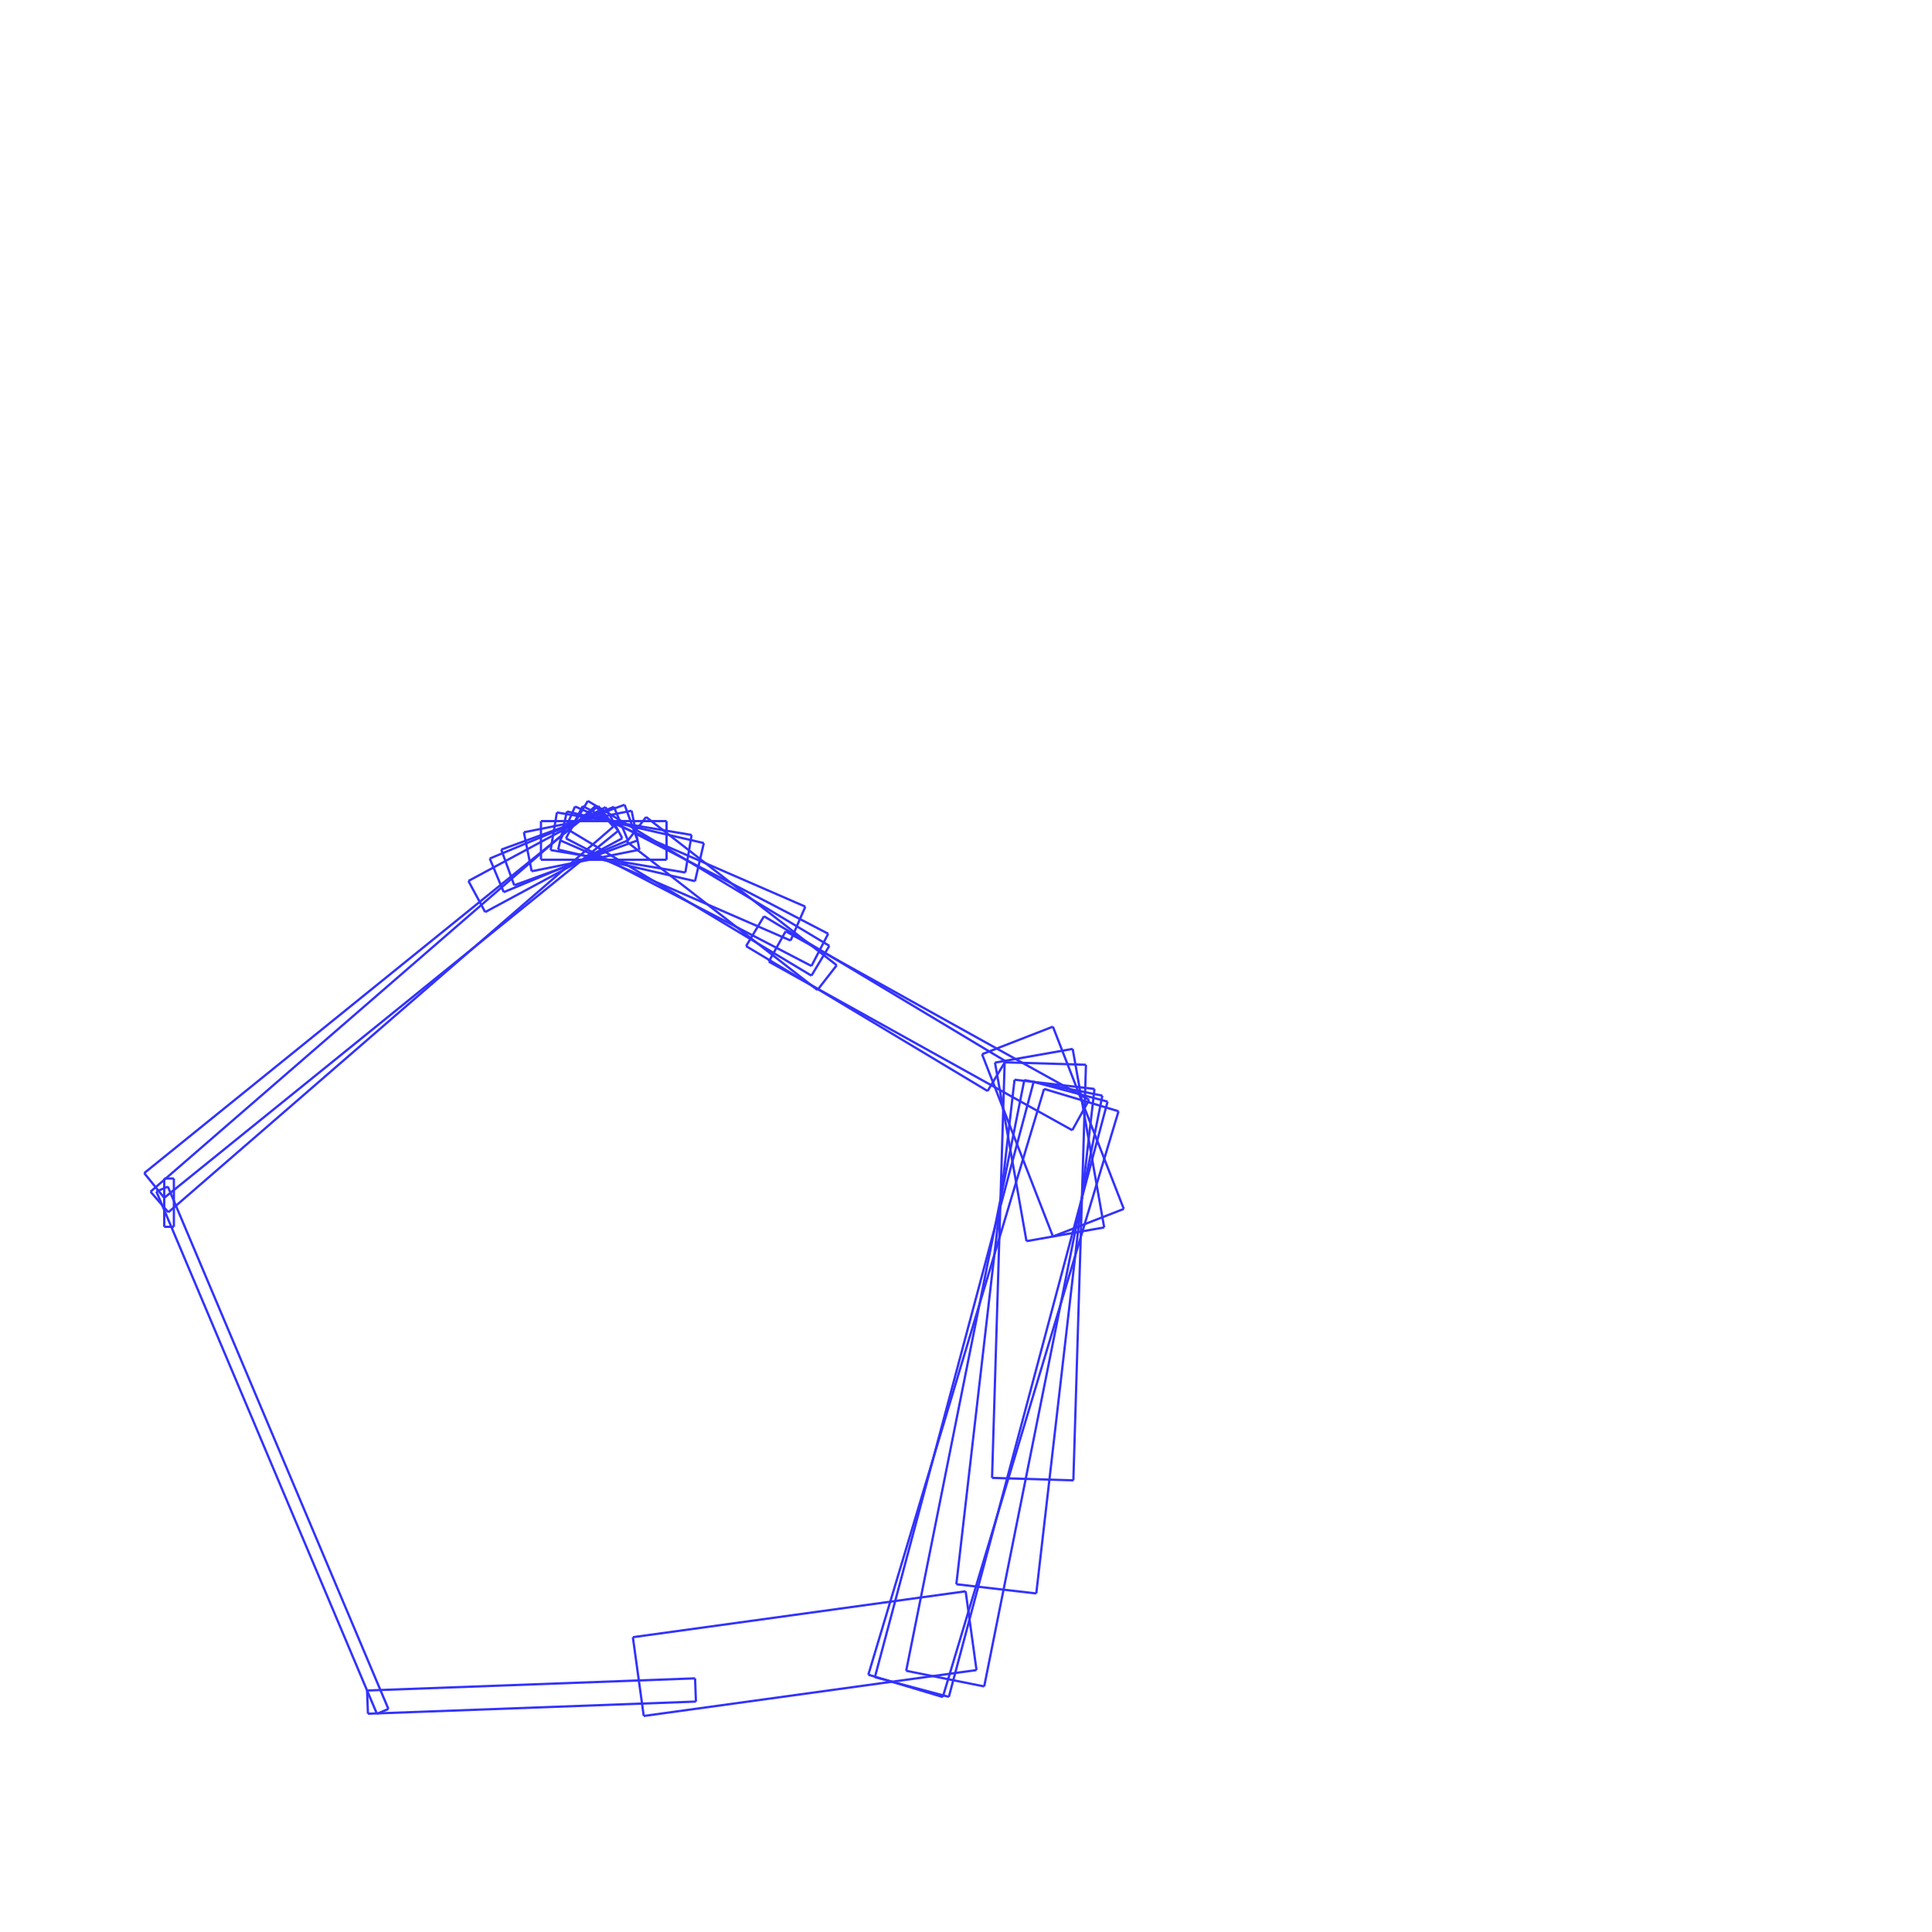
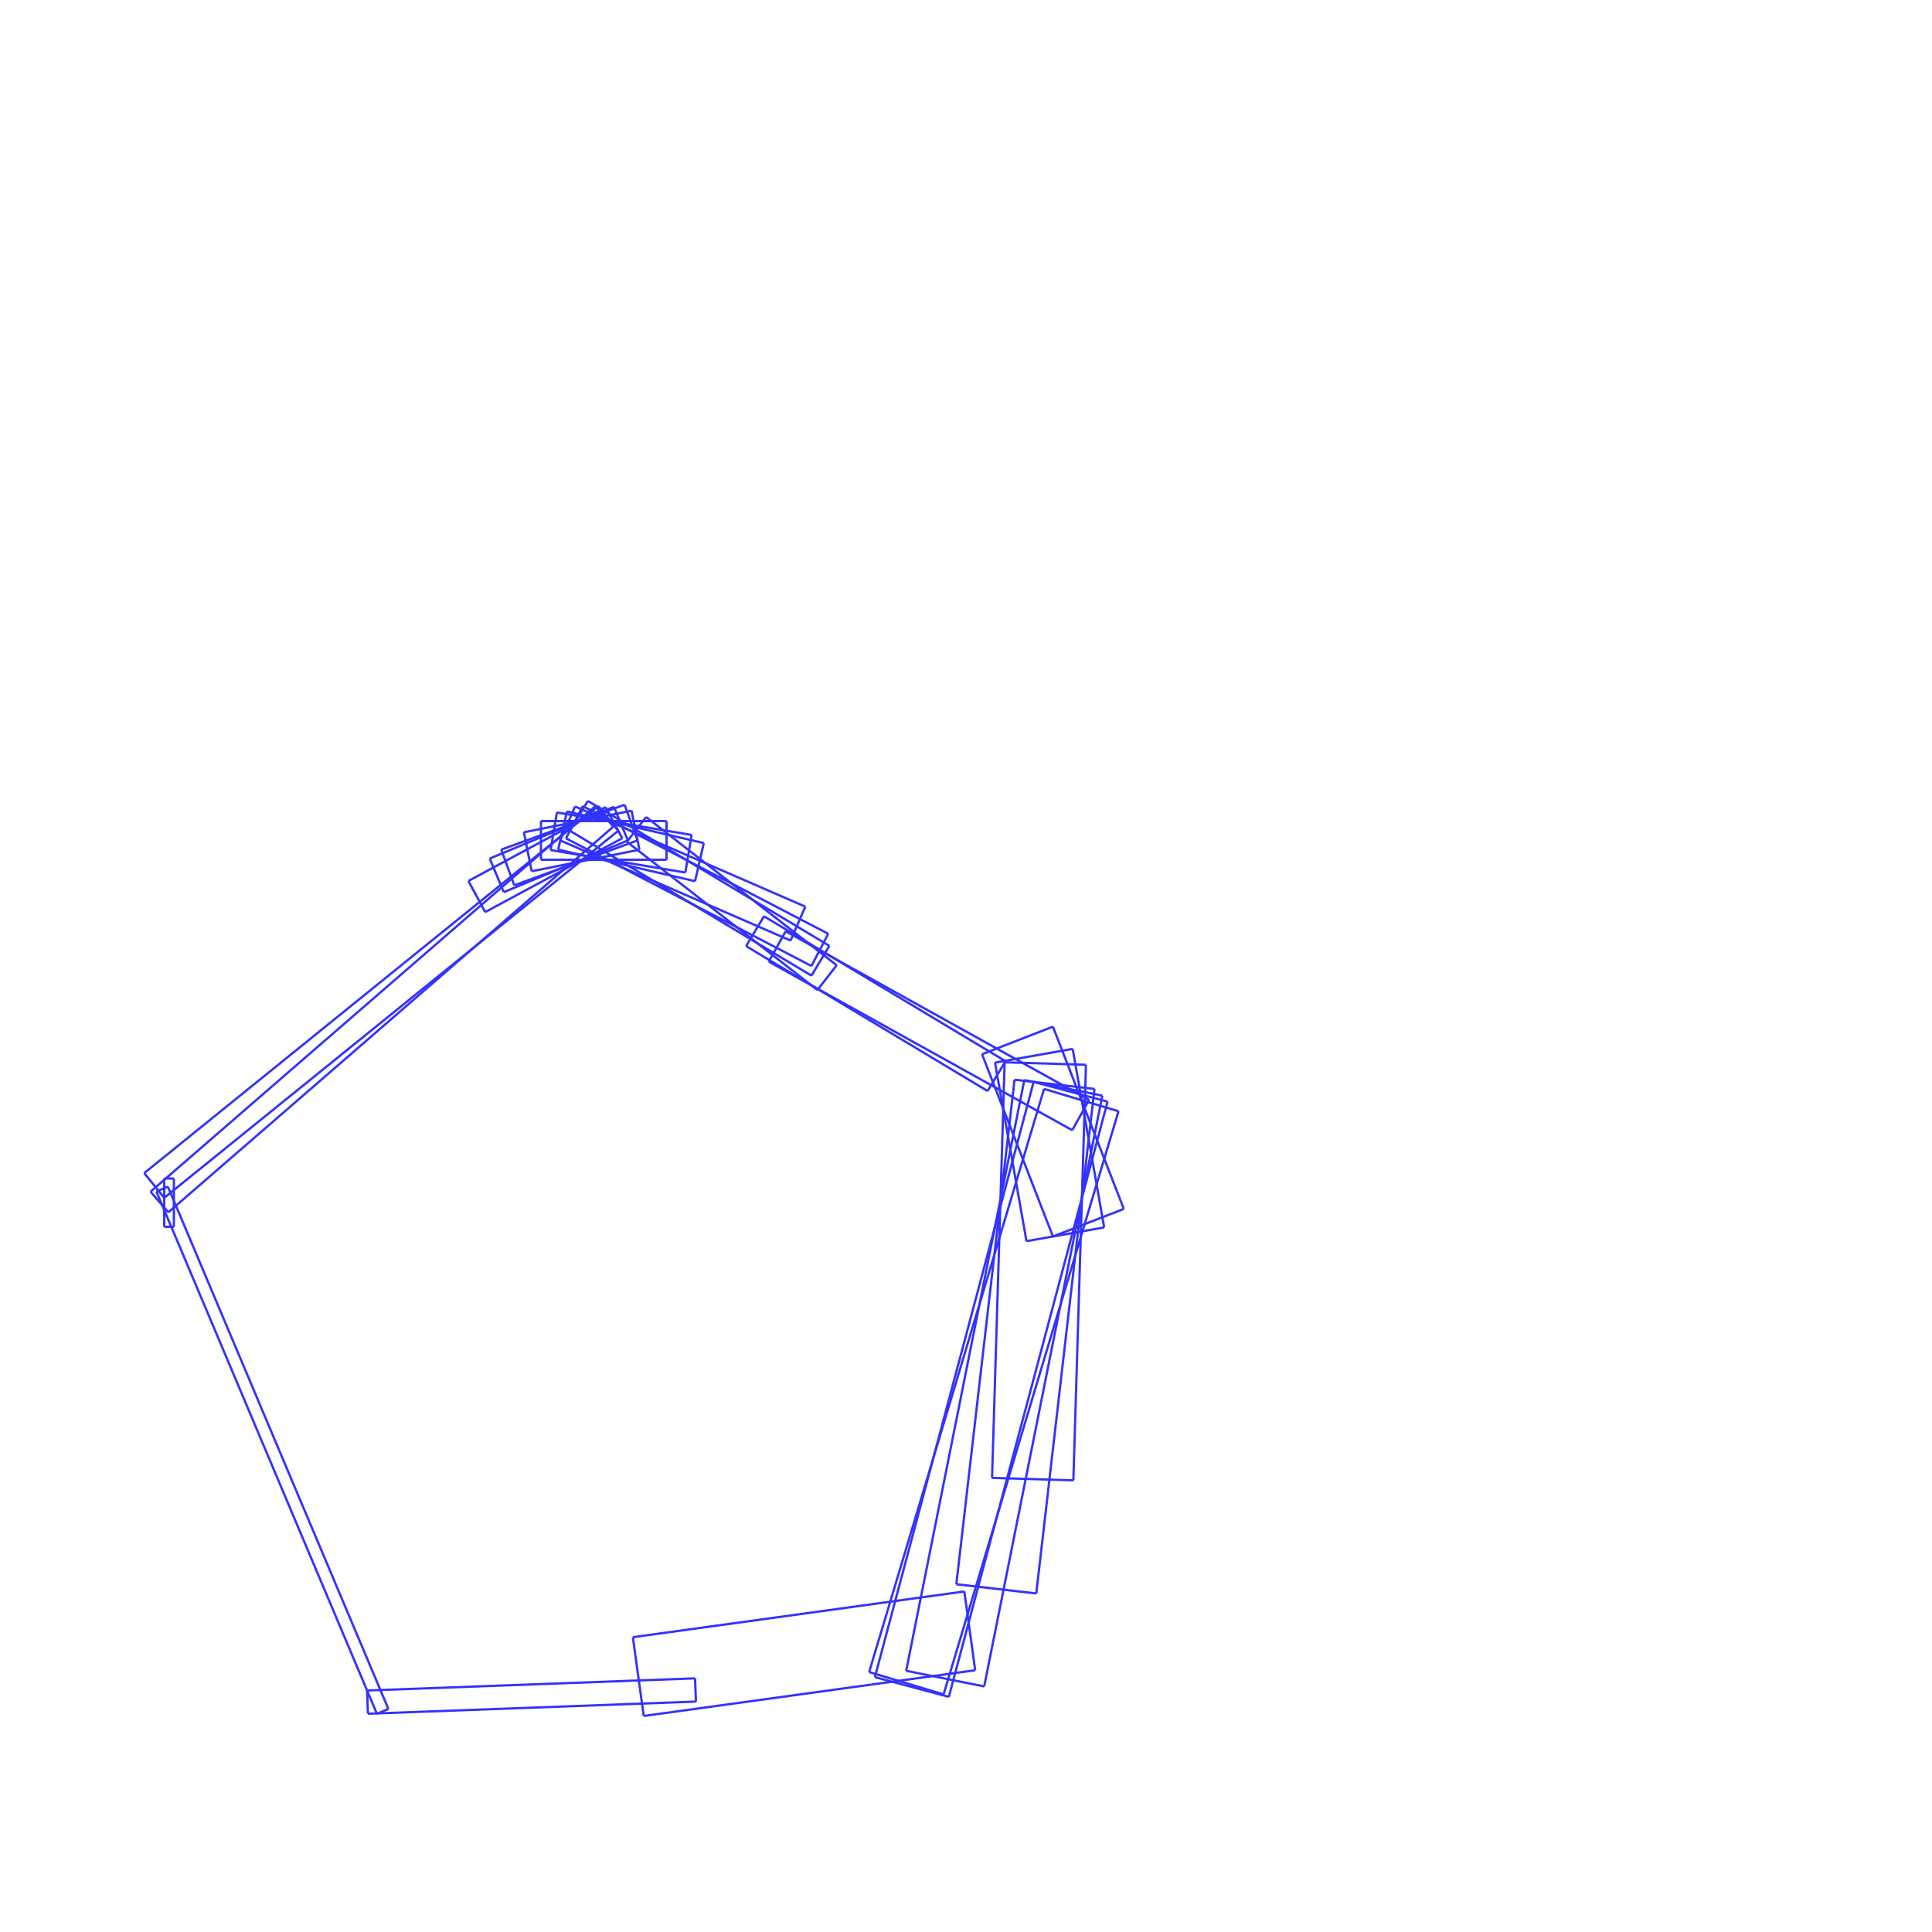
<svg xmlns="http://www.w3.org/2000/svg" width="2000mm" height="2000mm" viewBox="0 0 5669.29 5669.29" version="1.1">
  <line x1="0" y1="5669.29" x2="5669.29" y2="5669.29" fill="none" stroke="rgb(0,0,0)" stroke-width="0mm" style="stroke-linecap:butt;stroke-linejoin:miter" />
  <line x1="5669.29" y1="5669.29" x2="5669.29" y2="0" fill="none" stroke="rgb(0,0,0)" stroke-width="0mm" style="stroke-linecap:butt;stroke-linejoin:miter" />
  <line x1="5669.29" y1="0" x2="0" y2="0" fill="none" stroke="rgb(0,0,0)" stroke-width="0mm" style="stroke-linecap:butt;stroke-linejoin:miter" />
  <line x1="0" y1="0" x2="0" y2="5669.29" fill="none" stroke="rgb(0,0,0)" stroke-width="0mm" style="stroke-linecap:butt;stroke-linejoin:miter" />
-   <line x1="2865.47" y1="4900.66" x2="1888.99" y2="5035.35" fill="none" stroke="rgb(50,50,255)" stroke-width="1.764mm" style="stroke-linecap:butt;stroke-linejoin:miter" />
+   <line x1="2861.64" y1="4901.19" x2="1888.99" y2="5035.35" fill="none" stroke="rgb(50,50,255)" stroke-width="1.764mm" style="stroke-linecap:butt;stroke-linejoin:miter" />
  <line x1="1888.99" y1="5035.35" x2="1857.11" y2="4804.18" fill="none" stroke="rgb(50,50,255)" stroke-width="1.764mm" style="stroke-linecap:butt;stroke-linejoin:miter" />
-   <line x1="1857.11" y1="4804.18" x2="2833.59" y2="4669.49" fill="none" stroke="rgb(50,50,255)" stroke-width="1.764mm" style="stroke-linecap:butt;stroke-linejoin:miter" />
-   <line x1="2833.59" y1="4669.49" x2="2865.47" y2="4900.66" fill="none" stroke="rgb(50,50,255)" stroke-width="1.764mm" style="stroke-linecap:butt;stroke-linejoin:miter" />
-   <line x1="3282.21" y1="3260.88" x2="2766.51" y2="4979.87" fill="none" stroke="rgb(50,50,255)" stroke-width="1.764mm" style="stroke-linecap:butt;stroke-linejoin:miter" />
-   <line x1="2766.51" y1="4979.87" x2="2548.06" y2="4914.34" fill="none" stroke="rgb(50,50,255)" stroke-width="1.764mm" style="stroke-linecap:butt;stroke-linejoin:miter" />
-   <line x1="2548.06" y1="4914.34" x2="3063.76" y2="3195.35" fill="none" stroke="rgb(50,50,255)" stroke-width="1.764mm" style="stroke-linecap:butt;stroke-linejoin:miter" />
+   <line x1="1857.11" y1="4804.18" x2="2829.75" y2="4670.02" fill="none" stroke="rgb(50,50,255)" stroke-width="1.764mm" style="stroke-linecap:butt;stroke-linejoin:miter" />
+   <line x1="2829.75" y1="4670.02" x2="2861.64" y2="4901.19" fill="none" stroke="rgb(50,50,255)" stroke-width="1.764mm" style="stroke-linecap:butt;stroke-linejoin:miter" />
+   <line x1="3282.21" y1="3260.88" x2="2768.85" y2="4972.07" fill="none" stroke="rgb(50,50,255)" stroke-width="1.764mm" style="stroke-linecap:butt;stroke-linejoin:miter" />
+   <line x1="2768.85" y1="4972.07" x2="2550.4" y2="4906.54" fill="none" stroke="rgb(50,50,255)" stroke-width="1.764mm" style="stroke-linecap:butt;stroke-linejoin:miter" />
+   <line x1="2550.4" y1="4906.54" x2="3063.76" y2="3195.35" fill="none" stroke="rgb(50,50,255)" stroke-width="1.764mm" style="stroke-linecap:butt;stroke-linejoin:miter" />
  <line x1="3063.76" y1="3195.35" x2="3282.21" y2="3260.88" fill="none" stroke="rgb(50,50,255)" stroke-width="1.764mm" style="stroke-linecap:butt;stroke-linejoin:miter" />
  <line x1="3250.08" y1="3232.67" x2="2784.3" y2="4979.33" fill="none" stroke="rgb(50,50,255)" stroke-width="1.764mm" style="stroke-linecap:butt;stroke-linejoin:miter" />
  <line x1="2784.3" y1="4979.33" x2="2567.3" y2="4921.46" fill="none" stroke="rgb(50,50,255)" stroke-width="1.764mm" style="stroke-linecap:butt;stroke-linejoin:miter" />
  <line x1="2567.3" y1="4921.46" x2="3033.07" y2="3174.8" fill="none" stroke="rgb(50,50,255)" stroke-width="1.764mm" style="stroke-linecap:butt;stroke-linejoin:miter" />
  <line x1="3033.07" y1="3174.8" x2="3250.08" y2="3232.67" fill="none" stroke="rgb(50,50,255)" stroke-width="1.764mm" style="stroke-linecap:butt;stroke-linejoin:miter" />
  <line x1="3234.77" y1="3215.14" x2="2888.07" y2="4948.64" fill="none" stroke="rgb(50,50,255)" stroke-width="1.764mm" style="stroke-linecap:butt;stroke-linejoin:miter" />
  <line x1="2888.07" y1="4948.64" x2="2659.12" y2="4902.85" fill="none" stroke="rgb(50,50,255)" stroke-width="1.764mm" style="stroke-linecap:butt;stroke-linejoin:miter" />
  <line x1="2659.12" y1="4902.85" x2="3005.81" y2="3169.35" fill="none" stroke="rgb(50,50,255)" stroke-width="1.764mm" style="stroke-linecap:butt;stroke-linejoin:miter" />
  <line x1="3005.81" y1="3169.35" x2="3234.77" y2="3215.14" fill="none" stroke="rgb(50,50,255)" stroke-width="1.764mm" style="stroke-linecap:butt;stroke-linejoin:miter" />
  <line x1="3211.67" y1="3195.41" x2="3040.85" y2="4675.88" fill="none" stroke="rgb(50,50,255)" stroke-width="1.764mm" style="stroke-linecap:butt;stroke-linejoin:miter" />
  <line x1="3040.85" y1="4675.88" x2="2806.3" y2="4648.82" fill="none" stroke="rgb(50,50,255)" stroke-width="1.764mm" style="stroke-linecap:butt;stroke-linejoin:miter" />
  <line x1="2806.3" y1="4648.82" x2="2977.12" y2="3168.35" fill="none" stroke="rgb(50,50,255)" stroke-width="1.764mm" style="stroke-linecap:butt;stroke-linejoin:miter" />
  <line x1="2977.12" y1="3168.35" x2="3211.67" y2="3195.41" fill="none" stroke="rgb(50,50,255)" stroke-width="1.764mm" style="stroke-linecap:butt;stroke-linejoin:miter" />
  <line x1="3186.64" y1="3124.48" x2="3149.68" y2="4343.98" fill="none" stroke="rgb(50,50,255)" stroke-width="1.764mm" style="stroke-linecap:butt;stroke-linejoin:miter" />
  <line x1="3149.68" y1="4343.98" x2="2911.1" y2="4336.75" fill="none" stroke="rgb(50,50,255)" stroke-width="1.764mm" style="stroke-linecap:butt;stroke-linejoin:miter" />
  <line x1="2911.1" y1="4336.75" x2="2948.06" y2="3117.25" fill="none" stroke="rgb(50,50,255)" stroke-width="1.764mm" style="stroke-linecap:butt;stroke-linejoin:miter" />
  <line x1="2948.06" y1="3117.25" x2="3186.64" y2="3124.48" fill="none" stroke="rgb(50,50,255)" stroke-width="1.764mm" style="stroke-linecap:butt;stroke-linejoin:miter" />
  <line x1="3147.69" y1="3077.87" x2="3240.15" y2="3601.81" fill="none" stroke="rgb(50,50,255)" stroke-width="1.764mm" style="stroke-linecap:butt;stroke-linejoin:miter" />
  <line x1="3240.15" y1="3601.81" x2="3012.14" y2="3642.04" fill="none" stroke="rgb(50,50,255)" stroke-width="1.764mm" style="stroke-linecap:butt;stroke-linejoin:miter" />
  <line x1="3012.14" y1="3642.04" x2="2919.69" y2="3118.11" fill="none" stroke="rgb(50,50,255)" stroke-width="1.764mm" style="stroke-linecap:butt;stroke-linejoin:miter" />
  <line x1="2919.69" y1="3118.11" x2="3147.69" y2="3077.87" fill="none" stroke="rgb(50,50,255)" stroke-width="1.764mm" style="stroke-linecap:butt;stroke-linejoin:miter" />
  <line x1="3089.69" y1="3012.63" x2="3297.69" y2="3547.49" fill="none" stroke="rgb(50,50,255)" stroke-width="1.764mm" style="stroke-linecap:butt;stroke-linejoin:miter" />
  <line x1="3297.69" y1="3547.49" x2="3089.76" y2="3628.35" fill="none" stroke="rgb(50,50,255)" stroke-width="1.764mm" style="stroke-linecap:butt;stroke-linejoin:miter" />
  <line x1="3089.76" y1="3628.35" x2="2881.76" y2="3093.49" fill="none" stroke="rgb(50,50,255)" stroke-width="1.764mm" style="stroke-linecap:butt;stroke-linejoin:miter" />
  <line x1="2881.76" y1="3093.49" x2="3089.69" y2="3012.63" fill="none" stroke="rgb(50,50,255)" stroke-width="1.764mm" style="stroke-linecap:butt;stroke-linejoin:miter" />
  <line x1="2305.42" y1="2732.76" x2="3195.93" y2="3227.48" fill="none" stroke="rgb(50,50,255)" stroke-width="1.764mm" style="stroke-linecap:butt;stroke-linejoin:miter" />
  <line x1="3195.93" y1="3227.48" x2="3146.46" y2="3316.54" fill="none" stroke="rgb(50,50,255)" stroke-width="1.764mm" style="stroke-linecap:butt;stroke-linejoin:miter" />
  <line x1="3146.46" y1="3316.54" x2="2255.95" y2="2821.81" fill="none" stroke="rgb(50,50,255)" stroke-width="1.764mm" style="stroke-linecap:butt;stroke-linejoin:miter" />
  <line x1="2255.95" y1="2821.81" x2="2305.42" y2="2732.76" fill="none" stroke="rgb(50,50,255)" stroke-width="1.764mm" style="stroke-linecap:butt;stroke-linejoin:miter" />
  <line x1="2241.87" y1="2688.74" x2="2950.53" y2="3113.94" fill="none" stroke="rgb(50,50,255)" stroke-width="1.764mm" style="stroke-linecap:butt;stroke-linejoin:miter" />
  <line x1="2950.53" y1="3113.94" x2="2898.01" y2="3201.48" fill="none" stroke="rgb(50,50,255)" stroke-width="1.764mm" style="stroke-linecap:butt;stroke-linejoin:miter" />
  <line x1="2898.01" y1="3201.48" x2="2189.35" y2="2776.29" fill="none" stroke="rgb(50,50,255)" stroke-width="1.764mm" style="stroke-linecap:butt;stroke-linejoin:miter" />
  <line x1="2189.35" y1="2776.29" x2="2241.87" y2="2688.74" fill="none" stroke="rgb(50,50,255)" stroke-width="1.764mm" style="stroke-linecap:butt;stroke-linejoin:miter" />
  <line x1="1895.94" y1="2397.46" x2="2455.24" y2="2832.47" fill="none" stroke="rgb(50,50,255)" stroke-width="1.764mm" style="stroke-linecap:butt;stroke-linejoin:miter" />
  <line x1="2455.24" y1="2832.47" x2="2398.76" y2="2905.08" fill="none" stroke="rgb(50,50,255)" stroke-width="1.764mm" style="stroke-linecap:butt;stroke-linejoin:miter" />
  <line x1="2398.76" y1="2905.08" x2="1839.47" y2="2470.07" fill="none" stroke="rgb(50,50,255)" stroke-width="1.764mm" style="stroke-linecap:butt;stroke-linejoin:miter" />
  <line x1="1839.47" y1="2470.07" x2="1895.94" y2="2397.46" fill="none" stroke="rgb(50,50,255)" stroke-width="1.764mm" style="stroke-linecap:butt;stroke-linejoin:miter" />
  <line x1="1724.97" y1="2350.25" x2="2433.63" y2="2775.45" fill="none" stroke="rgb(50,50,255)" stroke-width="1.764mm" style="stroke-linecap:butt;stroke-linejoin:miter" />
  <line x1="2433.63" y1="2775.45" x2="2381.1" y2="2862.99" fill="none" stroke="rgb(50,50,255)" stroke-width="1.764mm" style="stroke-linecap:butt;stroke-linejoin:miter" />
  <line x1="2381.1" y1="2862.99" x2="1672.44" y2="2437.8" fill="none" stroke="rgb(50,50,255)" stroke-width="1.764mm" style="stroke-linecap:butt;stroke-linejoin:miter" />
  <line x1="1672.44" y1="2437.8" x2="1724.97" y2="2350.25" fill="none" stroke="rgb(50,50,255)" stroke-width="1.764mm" style="stroke-linecap:butt;stroke-linejoin:miter" />
  <line x1="1710.03" y1="2365.5" x2="2430.3" y2="2740.04" fill="none" stroke="rgb(50,50,255)" stroke-width="1.764mm" style="stroke-linecap:butt;stroke-linejoin:miter" />
  <line x1="2430.3" y1="2740.04" x2="2381.1" y2="2834.65" fill="none" stroke="rgb(50,50,255)" stroke-width="1.764mm" style="stroke-linecap:butt;stroke-linejoin:miter" />
  <line x1="2381.1" y1="2834.65" x2="1660.84" y2="2460.11" fill="none" stroke="rgb(50,50,255)" stroke-width="1.764mm" style="stroke-linecap:butt;stroke-linejoin:miter" />
  <line x1="1660.84" y1="2460.11" x2="1710.03" y2="2365.5" fill="none" stroke="rgb(50,50,255)" stroke-width="1.764mm" style="stroke-linecap:butt;stroke-linejoin:miter" />
  <line x1="1687.36" y1="2366.64" x2="2363.17" y2="2660.47" fill="none" stroke="rgb(50,50,255)" stroke-width="1.764mm" style="stroke-linecap:butt;stroke-linejoin:miter" />
  <line x1="2363.17" y1="2660.47" x2="2319.9" y2="2759.97" fill="none" stroke="rgb(50,50,255)" stroke-width="1.764mm" style="stroke-linecap:butt;stroke-linejoin:miter" />
  <line x1="2319.9" y1="2759.97" x2="1644.09" y2="2466.14" fill="none" stroke="rgb(50,50,255)" stroke-width="1.764mm" style="stroke-linecap:butt;stroke-linejoin:miter" />
  <line x1="1644.09" y1="2466.14" x2="1687.36" y2="2366.64" fill="none" stroke="rgb(50,50,255)" stroke-width="1.764mm" style="stroke-linecap:butt;stroke-linejoin:miter" />
  <line x1="1663.68" y1="2381.26" x2="2065.31" y2="2473.95" fill="none" stroke="rgb(50,50,255)" stroke-width="1.764mm" style="stroke-linecap:butt;stroke-linejoin:miter" />
  <line x1="2065.31" y1="2473.95" x2="2039.51" y2="2585.74" fill="none" stroke="rgb(50,50,255)" stroke-width="1.764mm" style="stroke-linecap:butt;stroke-linejoin:miter" />
  <line x1="2039.51" y1="2585.74" x2="1637.88" y2="2493.06" fill="none" stroke="rgb(50,50,255)" stroke-width="1.764mm" style="stroke-linecap:butt;stroke-linejoin:miter" />
  <line x1="1637.88" y1="2493.06" x2="1663.68" y2="2381.26" fill="none" stroke="rgb(50,50,255)" stroke-width="1.764mm" style="stroke-linecap:butt;stroke-linejoin:miter" />
  <line x1="1634.14" y1="2384.17" x2="2029.45" y2="2450.05" fill="none" stroke="rgb(50,50,255)" stroke-width="1.764mm" style="stroke-linecap:butt;stroke-linejoin:miter" />
  <line x1="2029.45" y1="2450.05" x2="2011.07" y2="2560.37" fill="none" stroke="rgb(50,50,255)" stroke-width="1.764mm" style="stroke-linecap:butt;stroke-linejoin:miter" />
  <line x1="2011.07" y1="2560.37" x2="1615.75" y2="2494.49" fill="none" stroke="rgb(50,50,255)" stroke-width="1.764mm" style="stroke-linecap:butt;stroke-linejoin:miter" />
  <line x1="1615.75" y1="2494.49" x2="1634.14" y2="2384.17" fill="none" stroke="rgb(50,50,255)" stroke-width="1.764mm" style="stroke-linecap:butt;stroke-linejoin:miter" />
  <line x1="1587.4" y1="2409.45" x2="1955.91" y2="2409.45" fill="none" stroke="rgb(50,50,255)" stroke-width="1.764mm" style="stroke-linecap:butt;stroke-linejoin:miter" />
  <line x1="1955.91" y1="2409.45" x2="1955.91" y2="2522.83" fill="none" stroke="rgb(50,50,255)" stroke-width="1.764mm" style="stroke-linecap:butt;stroke-linejoin:miter" />
  <line x1="1955.91" y1="2522.83" x2="1587.4" y2="2522.83" fill="none" stroke="rgb(50,50,255)" stroke-width="1.764mm" style="stroke-linecap:butt;stroke-linejoin:miter" />
  <line x1="1587.4" y1="2522.83" x2="1587.4" y2="2409.45" fill="none" stroke="rgb(50,50,255)" stroke-width="1.764mm" style="stroke-linecap:butt;stroke-linejoin:miter" />
  <line x1="1537.25" y1="2442.16" x2="1853.42" y2="2378.92" fill="none" stroke="rgb(50,50,255)" stroke-width="1.764mm" style="stroke-linecap:butt;stroke-linejoin:miter" />
  <line x1="1853.42" y1="2378.92" x2="1876.32" y2="2493.4" fill="none" stroke="rgb(50,50,255)" stroke-width="1.764mm" style="stroke-linecap:butt;stroke-linejoin:miter" />
  <line x1="1876.32" y1="2493.4" x2="1560.15" y2="2556.63" fill="none" stroke="rgb(50,50,255)" stroke-width="1.764mm" style="stroke-linecap:butt;stroke-linejoin:miter" />
  <line x1="1560.15" y1="2556.63" x2="1537.25" y2="2442.16" fill="none" stroke="rgb(50,50,255)" stroke-width="1.764mm" style="stroke-linecap:butt;stroke-linejoin:miter" />
  <line x1="1470.91" y1="2493.04" x2="1832.8" y2="2361.45" fill="none" stroke="rgb(50,50,255)" stroke-width="1.764mm" style="stroke-linecap:butt;stroke-linejoin:miter" />
  <line x1="1832.8" y1="2361.45" x2="1870.87" y2="2466.14" fill="none" stroke="rgb(50,50,255)" stroke-width="1.764mm" style="stroke-linecap:butt;stroke-linejoin:miter" />
  <line x1="1870.87" y1="2466.14" x2="1508.98" y2="2597.74" fill="none" stroke="rgb(50,50,255)" stroke-width="1.764mm" style="stroke-linecap:butt;stroke-linejoin:miter" />
  <line x1="1508.98" y1="2597.74" x2="1470.91" y2="2493.04" fill="none" stroke="rgb(50,50,255)" stroke-width="1.764mm" style="stroke-linecap:butt;stroke-linejoin:miter" />
  <line x1="1437.12" y1="2519.31" x2="1801.43" y2="2367.52" fill="none" stroke="rgb(50,50,255)" stroke-width="1.764mm" style="stroke-linecap:butt;stroke-linejoin:miter" />
  <line x1="1801.43" y1="2367.52" x2="1842.52" y2="2466.14" fill="none" stroke="rgb(50,50,255)" stroke-width="1.764mm" style="stroke-linecap:butt;stroke-linejoin:miter" />
  <line x1="1842.52" y1="2466.14" x2="1478.21" y2="2617.94" fill="none" stroke="rgb(50,50,255)" stroke-width="1.764mm" style="stroke-linecap:butt;stroke-linejoin:miter" />
  <line x1="1478.21" y1="2617.94" x2="1437.12" y2="2519.31" fill="none" stroke="rgb(50,50,255)" stroke-width="1.764mm" style="stroke-linecap:butt;stroke-linejoin:miter" />
  <line x1="1374.54" y1="2585.12" x2="1776.85" y2="2368.49" fill="none" stroke="rgb(50,50,255)" stroke-width="1.764mm" style="stroke-linecap:butt;stroke-linejoin:miter" />
  <line x1="1776.85" y1="2368.49" x2="1826.01" y2="2459.77" fill="none" stroke="rgb(50,50,255)" stroke-width="1.764mm" style="stroke-linecap:butt;stroke-linejoin:miter" />
  <line x1="1826.01" y1="2459.77" x2="1423.69" y2="2676.4" fill="none" stroke="rgb(50,50,255)" stroke-width="1.764mm" style="stroke-linecap:butt;stroke-linejoin:miter" />
  <line x1="1423.69" y1="2676.4" x2="1374.54" y2="2585.12" fill="none" stroke="rgb(50,50,255)" stroke-width="1.764mm" style="stroke-linecap:butt;stroke-linejoin:miter" />
  <line x1="423.21" y1="3442.38" x2="1755.49" y2="2365.22" fill="none" stroke="rgb(50,50,255)" stroke-width="1.764mm" style="stroke-linecap:butt;stroke-linejoin:miter" />
  <line x1="1755.49" y1="2365.22" x2="1814.17" y2="2437.8" fill="none" stroke="rgb(50,50,255)" stroke-width="1.764mm" style="stroke-linecap:butt;stroke-linejoin:miter" />
  <line x1="1814.17" y1="2437.8" x2="481.89" y2="3514.96" fill="none" stroke="rgb(50,50,255)" stroke-width="1.764mm" style="stroke-linecap:butt;stroke-linejoin:miter" />
  <line x1="481.89" y1="3514.96" x2="423.21" y2="3442.38" fill="none" stroke="rgb(50,50,255)" stroke-width="1.764mm" style="stroke-linecap:butt;stroke-linejoin:miter" />
  <line x1="441.67" y1="3496.9" x2="1747.48" y2="2365.2" fill="none" stroke="rgb(50,50,255)" stroke-width="1.764mm" style="stroke-linecap:butt;stroke-linejoin:miter" />
  <line x1="1747.48" y1="2365.2" x2="1799.86" y2="2425.64" fill="none" stroke="rgb(50,50,255)" stroke-width="1.764mm" style="stroke-linecap:butt;stroke-linejoin:miter" />
  <line x1="1799.86" y1="2425.64" x2="494.05" y2="3557.34" fill="none" stroke="rgb(50,50,255)" stroke-width="1.764mm" style="stroke-linecap:butt;stroke-linejoin:miter" />
  <line x1="494.05" y1="3557.34" x2="441.67" y2="3496.9" fill="none" stroke="rgb(50,50,255)" stroke-width="1.764mm" style="stroke-linecap:butt;stroke-linejoin:miter" />
  <line x1="481.89" y1="3600" x2="481.89" y2="3458.27" fill="none" stroke="rgb(50,50,255)" stroke-width="1.764mm" style="stroke-linecap:butt;stroke-linejoin:miter" />
  <line x1="481.89" y1="3458.27" x2="510.24" y2="3458.27" fill="none" stroke="rgb(50,50,255)" stroke-width="1.764mm" style="stroke-linecap:butt;stroke-linejoin:miter" />
  <line x1="510.24" y1="3458.27" x2="510.24" y2="3600" fill="none" stroke="rgb(50,50,255)" stroke-width="1.764mm" style="stroke-linecap:butt;stroke-linejoin:miter" />
  <line x1="510.24" y1="3600" x2="481.89" y2="3600" fill="none" stroke="rgb(50,50,255)" stroke-width="1.764mm" style="stroke-linecap:butt;stroke-linejoin:miter" />
  <line x1="1106.06" y1="5029.06" x2="458.9" y2="3496.32" fill="none" stroke="rgb(50,50,255)" stroke-width="1.764mm" style="stroke-linecap:butt;stroke-linejoin:miter" />
  <line x1="458.9" y1="3496.32" x2="492.58" y2="3482.1" fill="none" stroke="rgb(50,50,255)" stroke-width="1.764mm" style="stroke-linecap:butt;stroke-linejoin:miter" />
  <line x1="492.58" y1="3482.1" x2="1139.74" y2="5014.84" fill="none" stroke="rgb(50,50,255)" stroke-width="1.764mm" style="stroke-linecap:butt;stroke-linejoin:miter" />
  <line x1="1139.74" y1="5014.84" x2="1106.06" y2="5029.06" fill="none" stroke="rgb(50,50,255)" stroke-width="1.764mm" style="stroke-linecap:butt;stroke-linejoin:miter" />
  <line x1="2042.15" y1="4993.13" x2="1079.69" y2="5028.78" fill="none" stroke="rgb(50,50,255)" stroke-width="1.764mm" style="stroke-linecap:butt;stroke-linejoin:miter" />
  <line x1="1079.69" y1="5028.78" x2="1077.17" y2="4960.63" fill="none" stroke="rgb(50,50,255)" stroke-width="1.764mm" style="stroke-linecap:butt;stroke-linejoin:miter" />
  <line x1="1077.17" y1="4960.63" x2="2039.62" y2="4924.98" fill="none" stroke="rgb(50,50,255)" stroke-width="1.764mm" style="stroke-linecap:butt;stroke-linejoin:miter" />
  <line x1="2039.62" y1="4924.98" x2="2042.15" y2="4993.13" fill="none" stroke="rgb(50,50,255)" stroke-width="1.764mm" style="stroke-linecap:butt;stroke-linejoin:miter" />
</svg>
